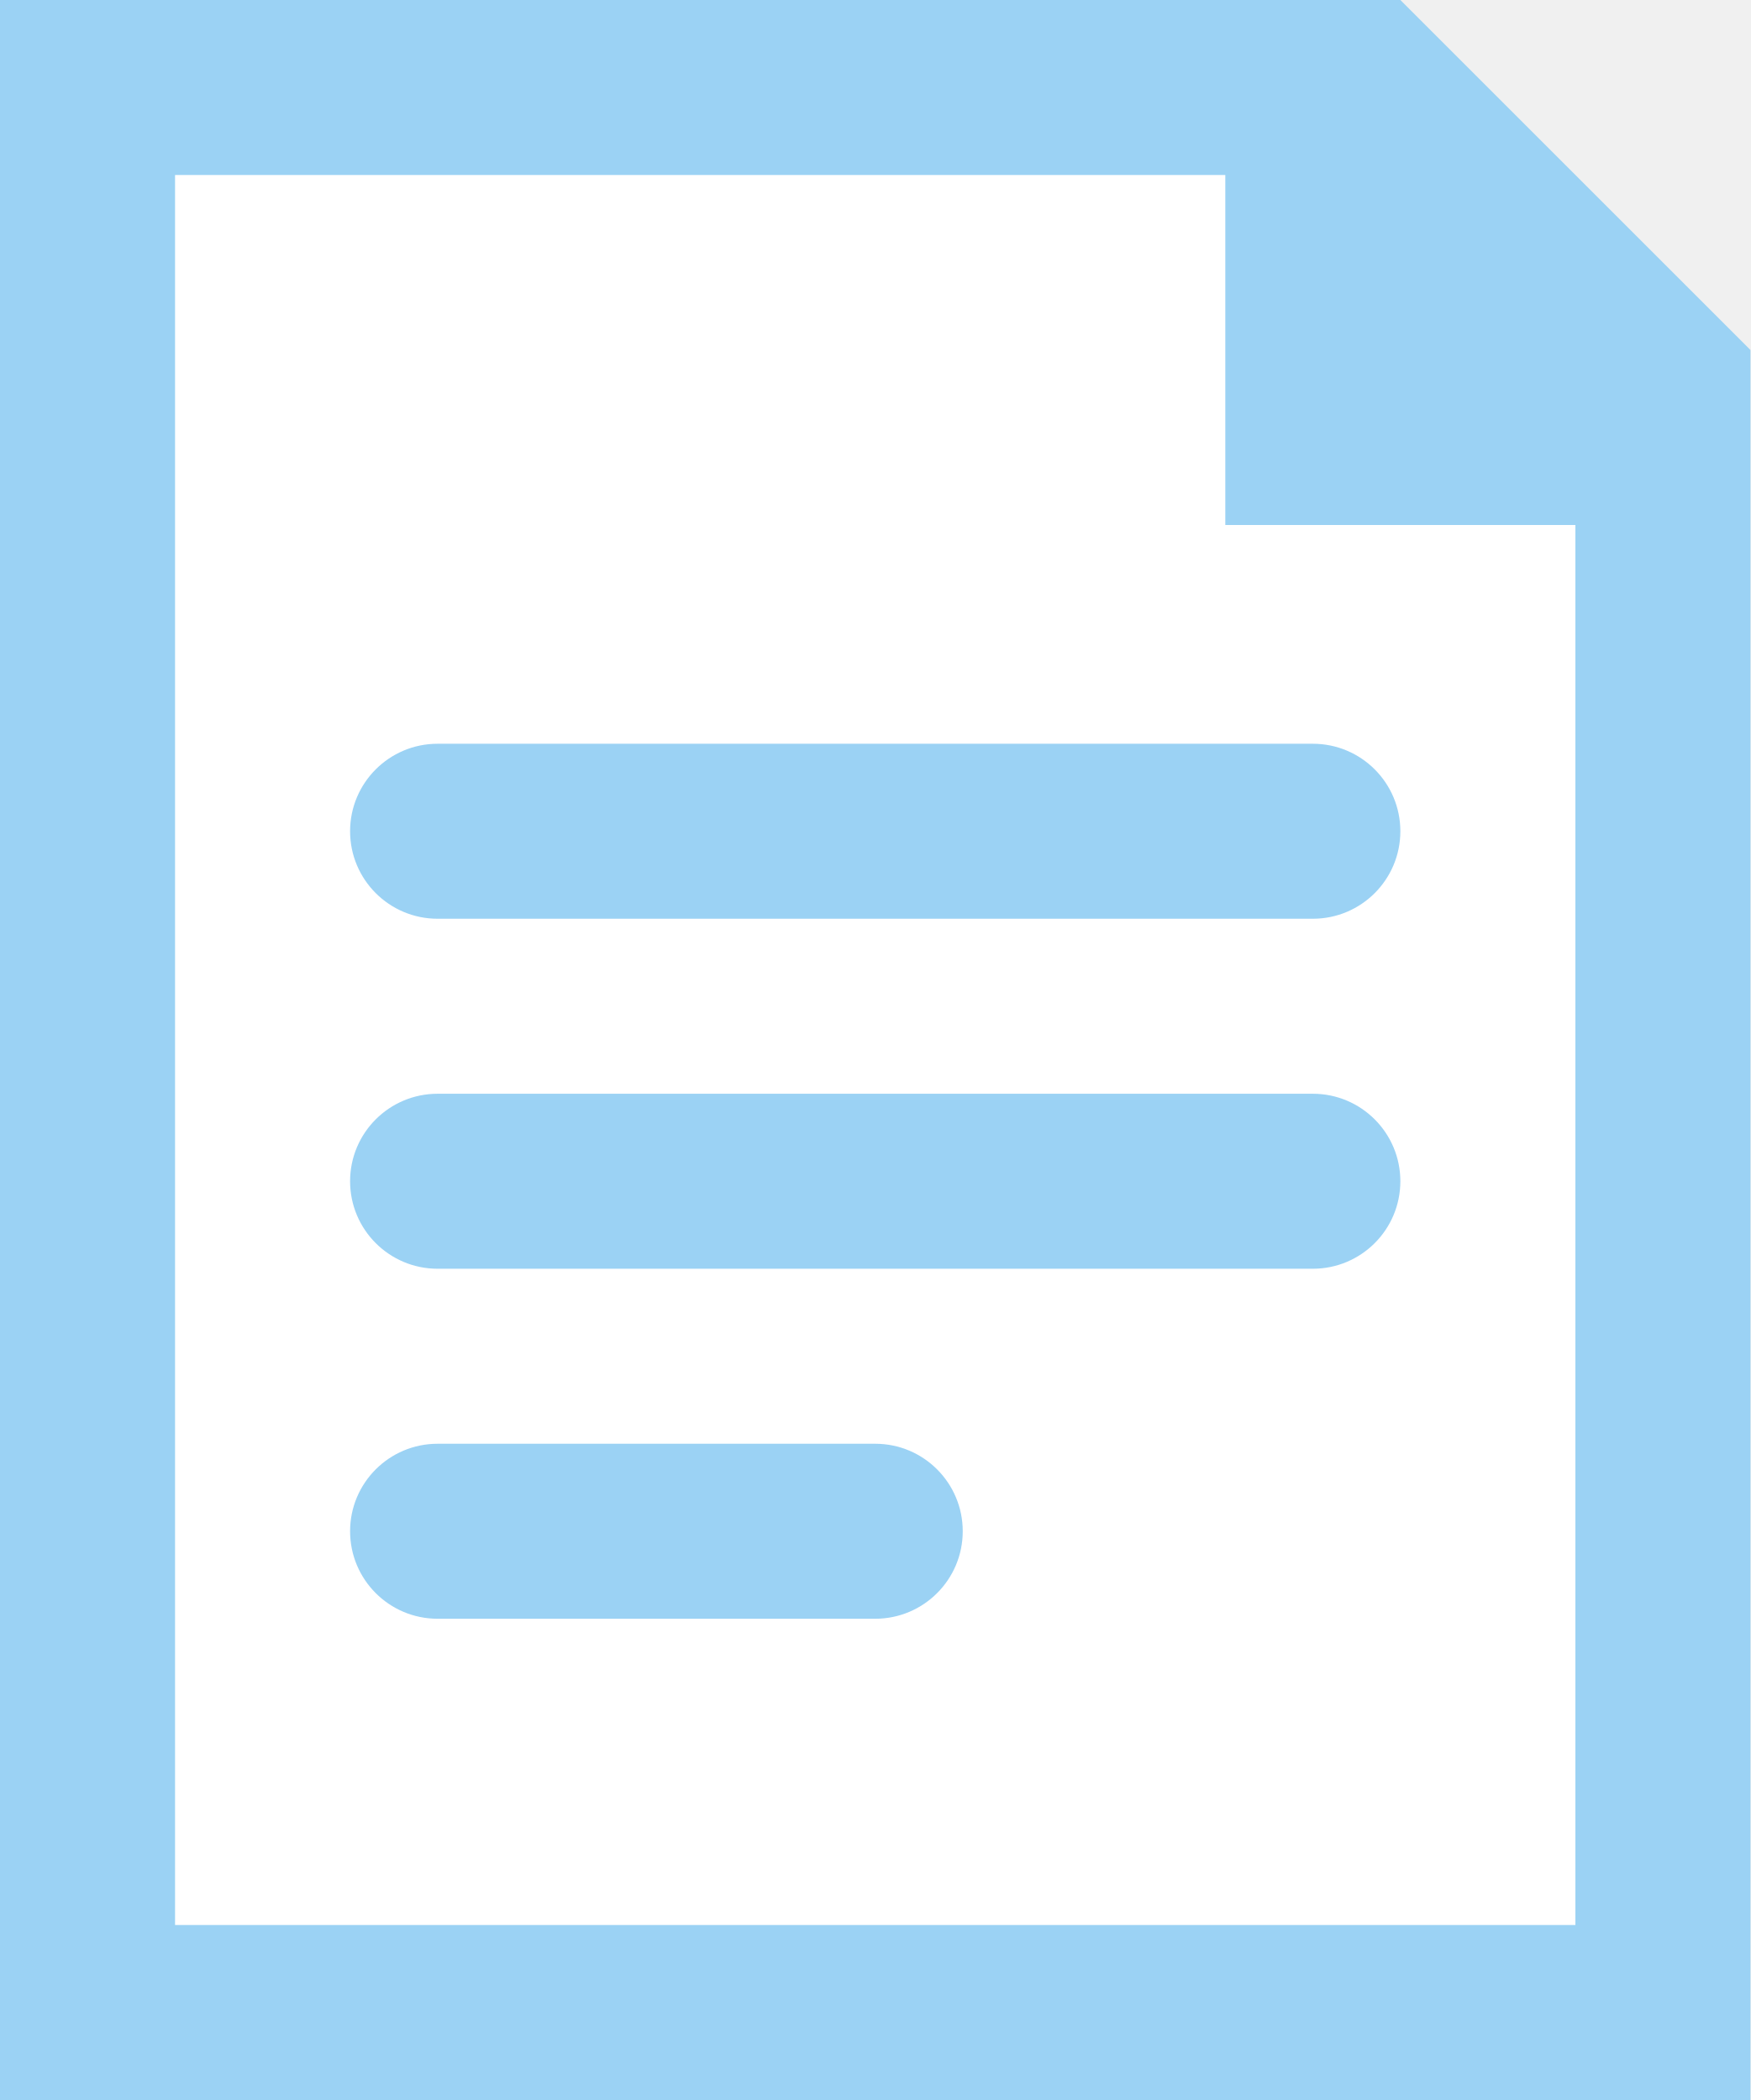
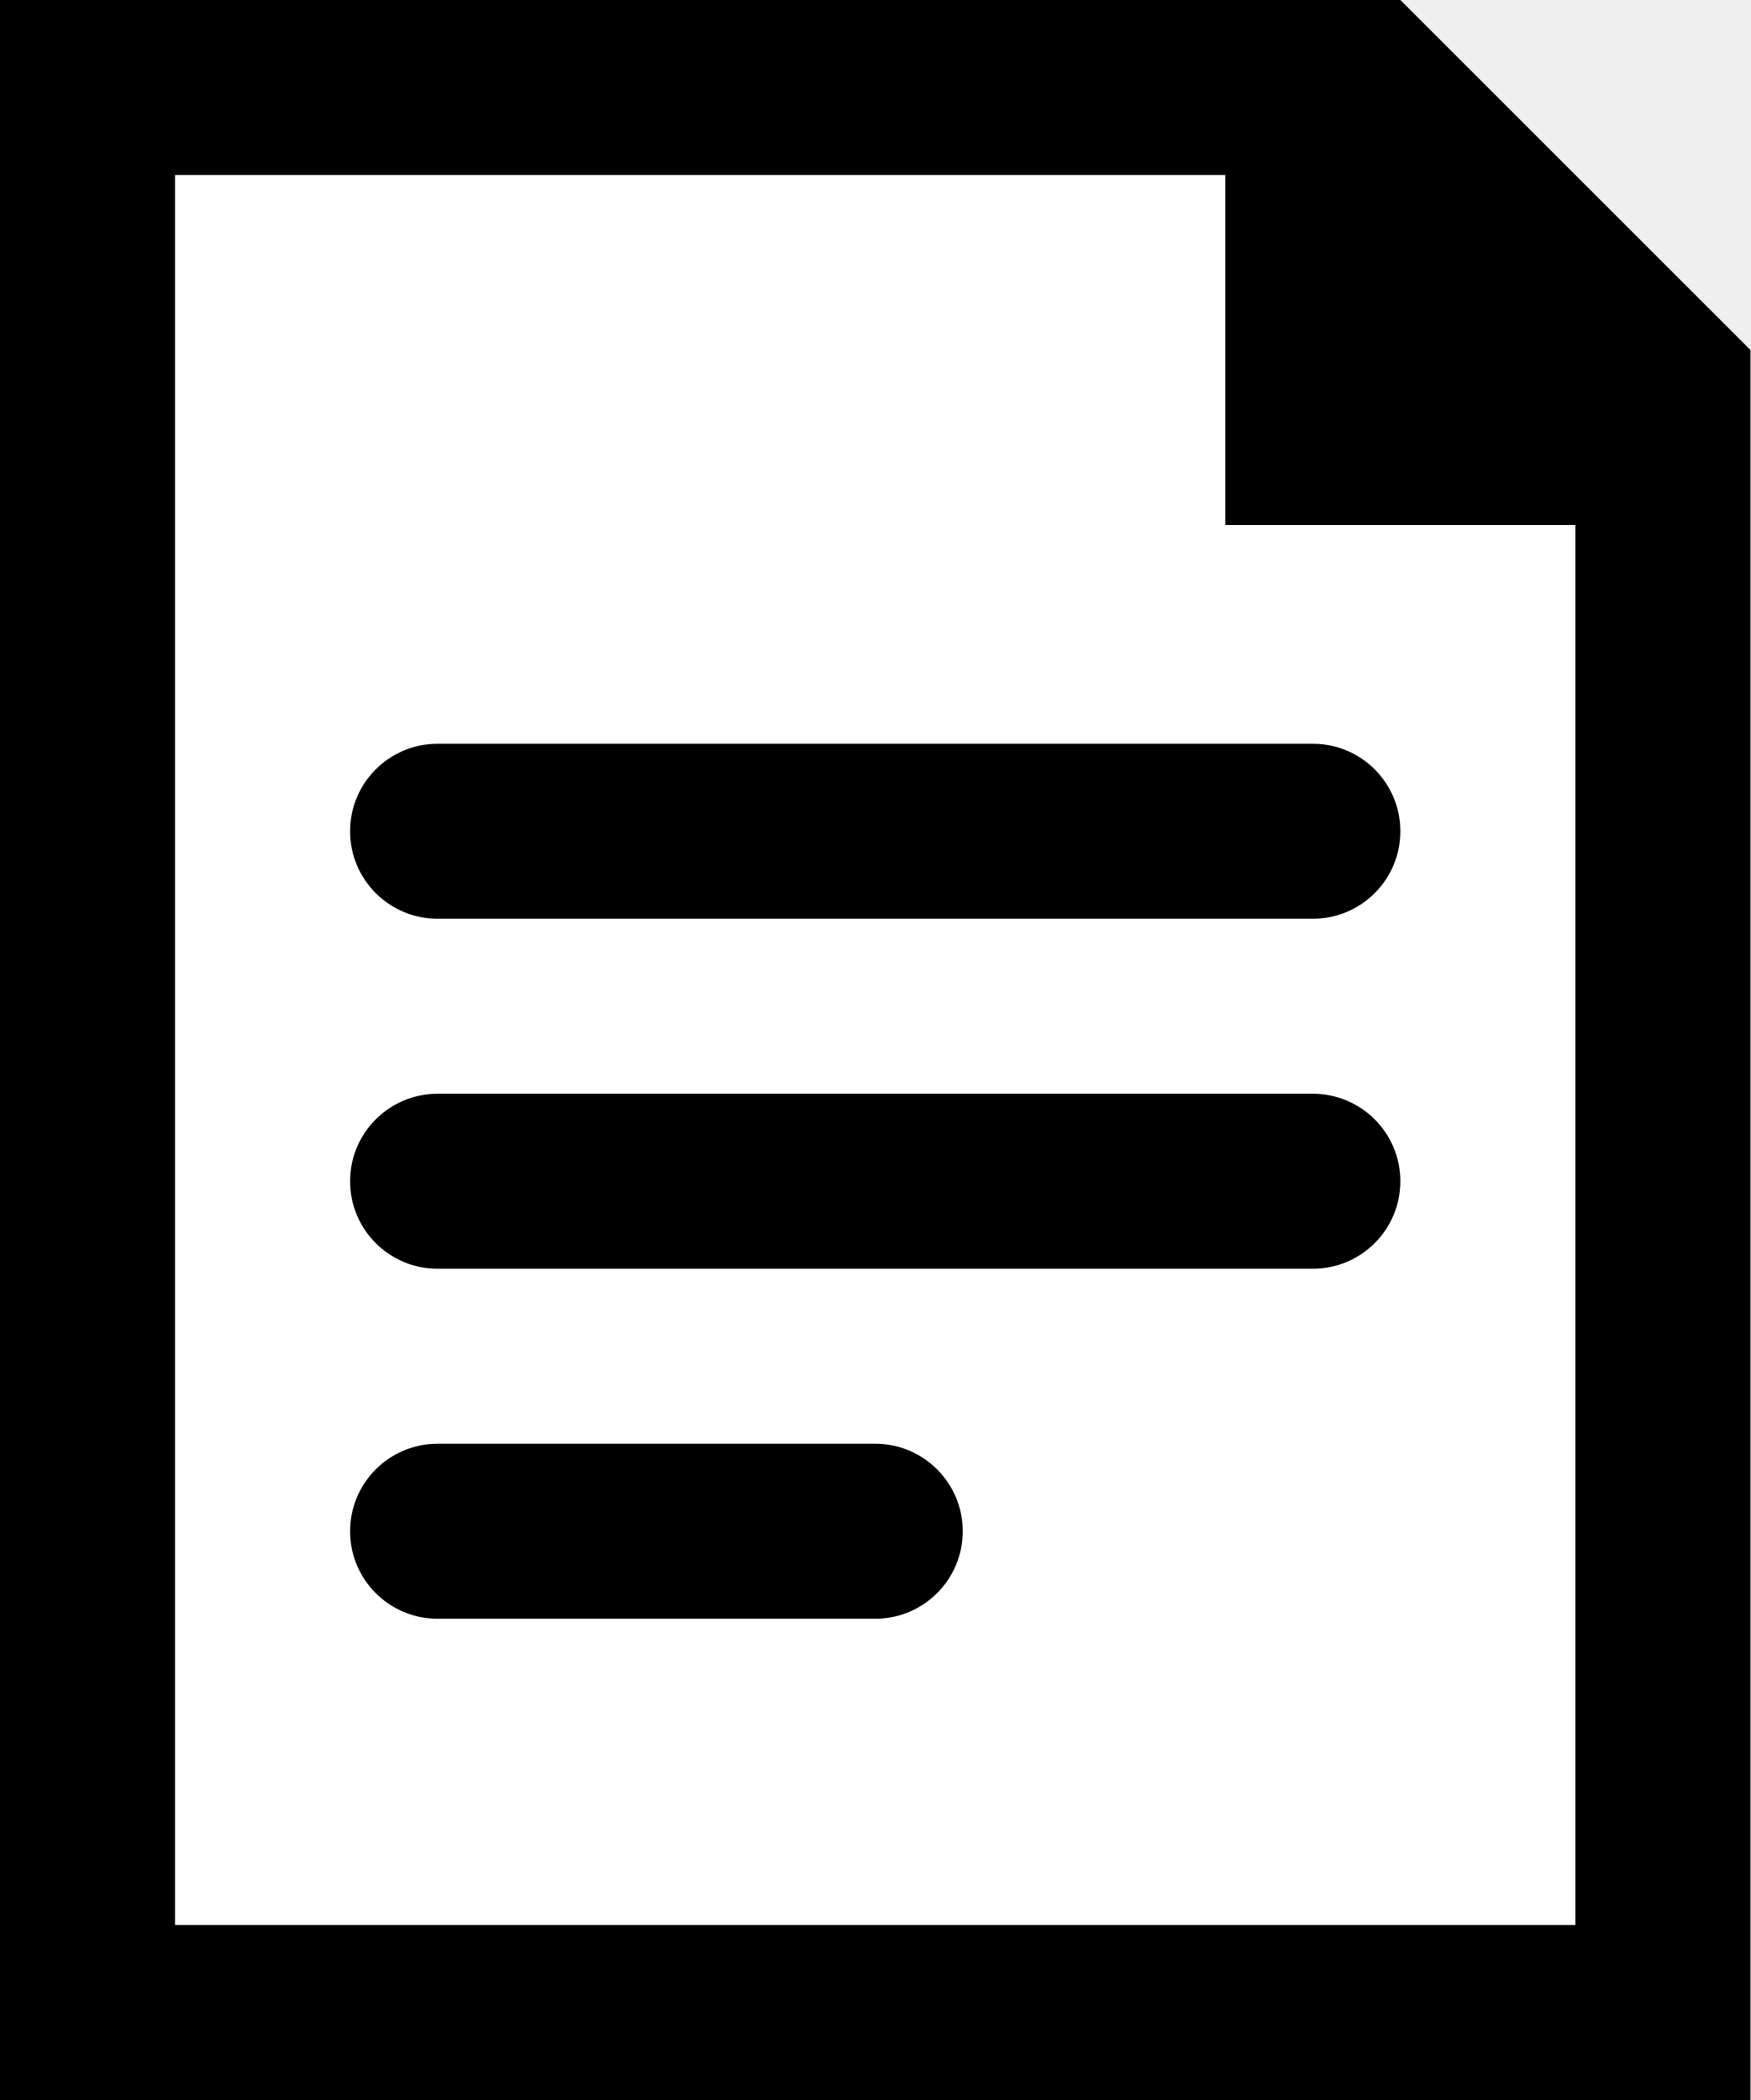
- <svg xmlns="http://www.w3.org/2000/svg" width="20" height="24" viewBox="0 0 20 24" fill="none">
-   <path d="M1 1H15V4V5H16H19V23H1V1ZM17 2.414L17.586 3H17V2.414Z" fill="white" stroke="#9BD2F4" stroke-width="2" />
-   <rect x="4" y="8.5" width="12" height="2" rx="1" fill="#9BD2F4" />
-   <rect x="4" y="12.5" width="12" height="2" rx="1" fill="#9BD2F4" />
-   <rect x="4" y="16.5" width="7" height="2" rx="1" fill="#9BD2F4" />
+ <svg xmlns="http://www.w3.org/2000/svg" width="20" height="24" fill="none">
+   <path d="M1 1h14v4h4v18H1V1zm16 1.414l.586.586H17v-.586z" fill="#fff" stroke="currentColor" stroke-width="2" />
+   <rect x="4" y="8.5" width="12" height="2" rx="1" fill="currentColor" />
+   <rect x="4" y="12.5" width="12" height="2" rx="1" fill="currentColor" />
+   <rect x="4" y="16.5" width="7" height="2" rx="1" fill="currentColor" />
</svg>
